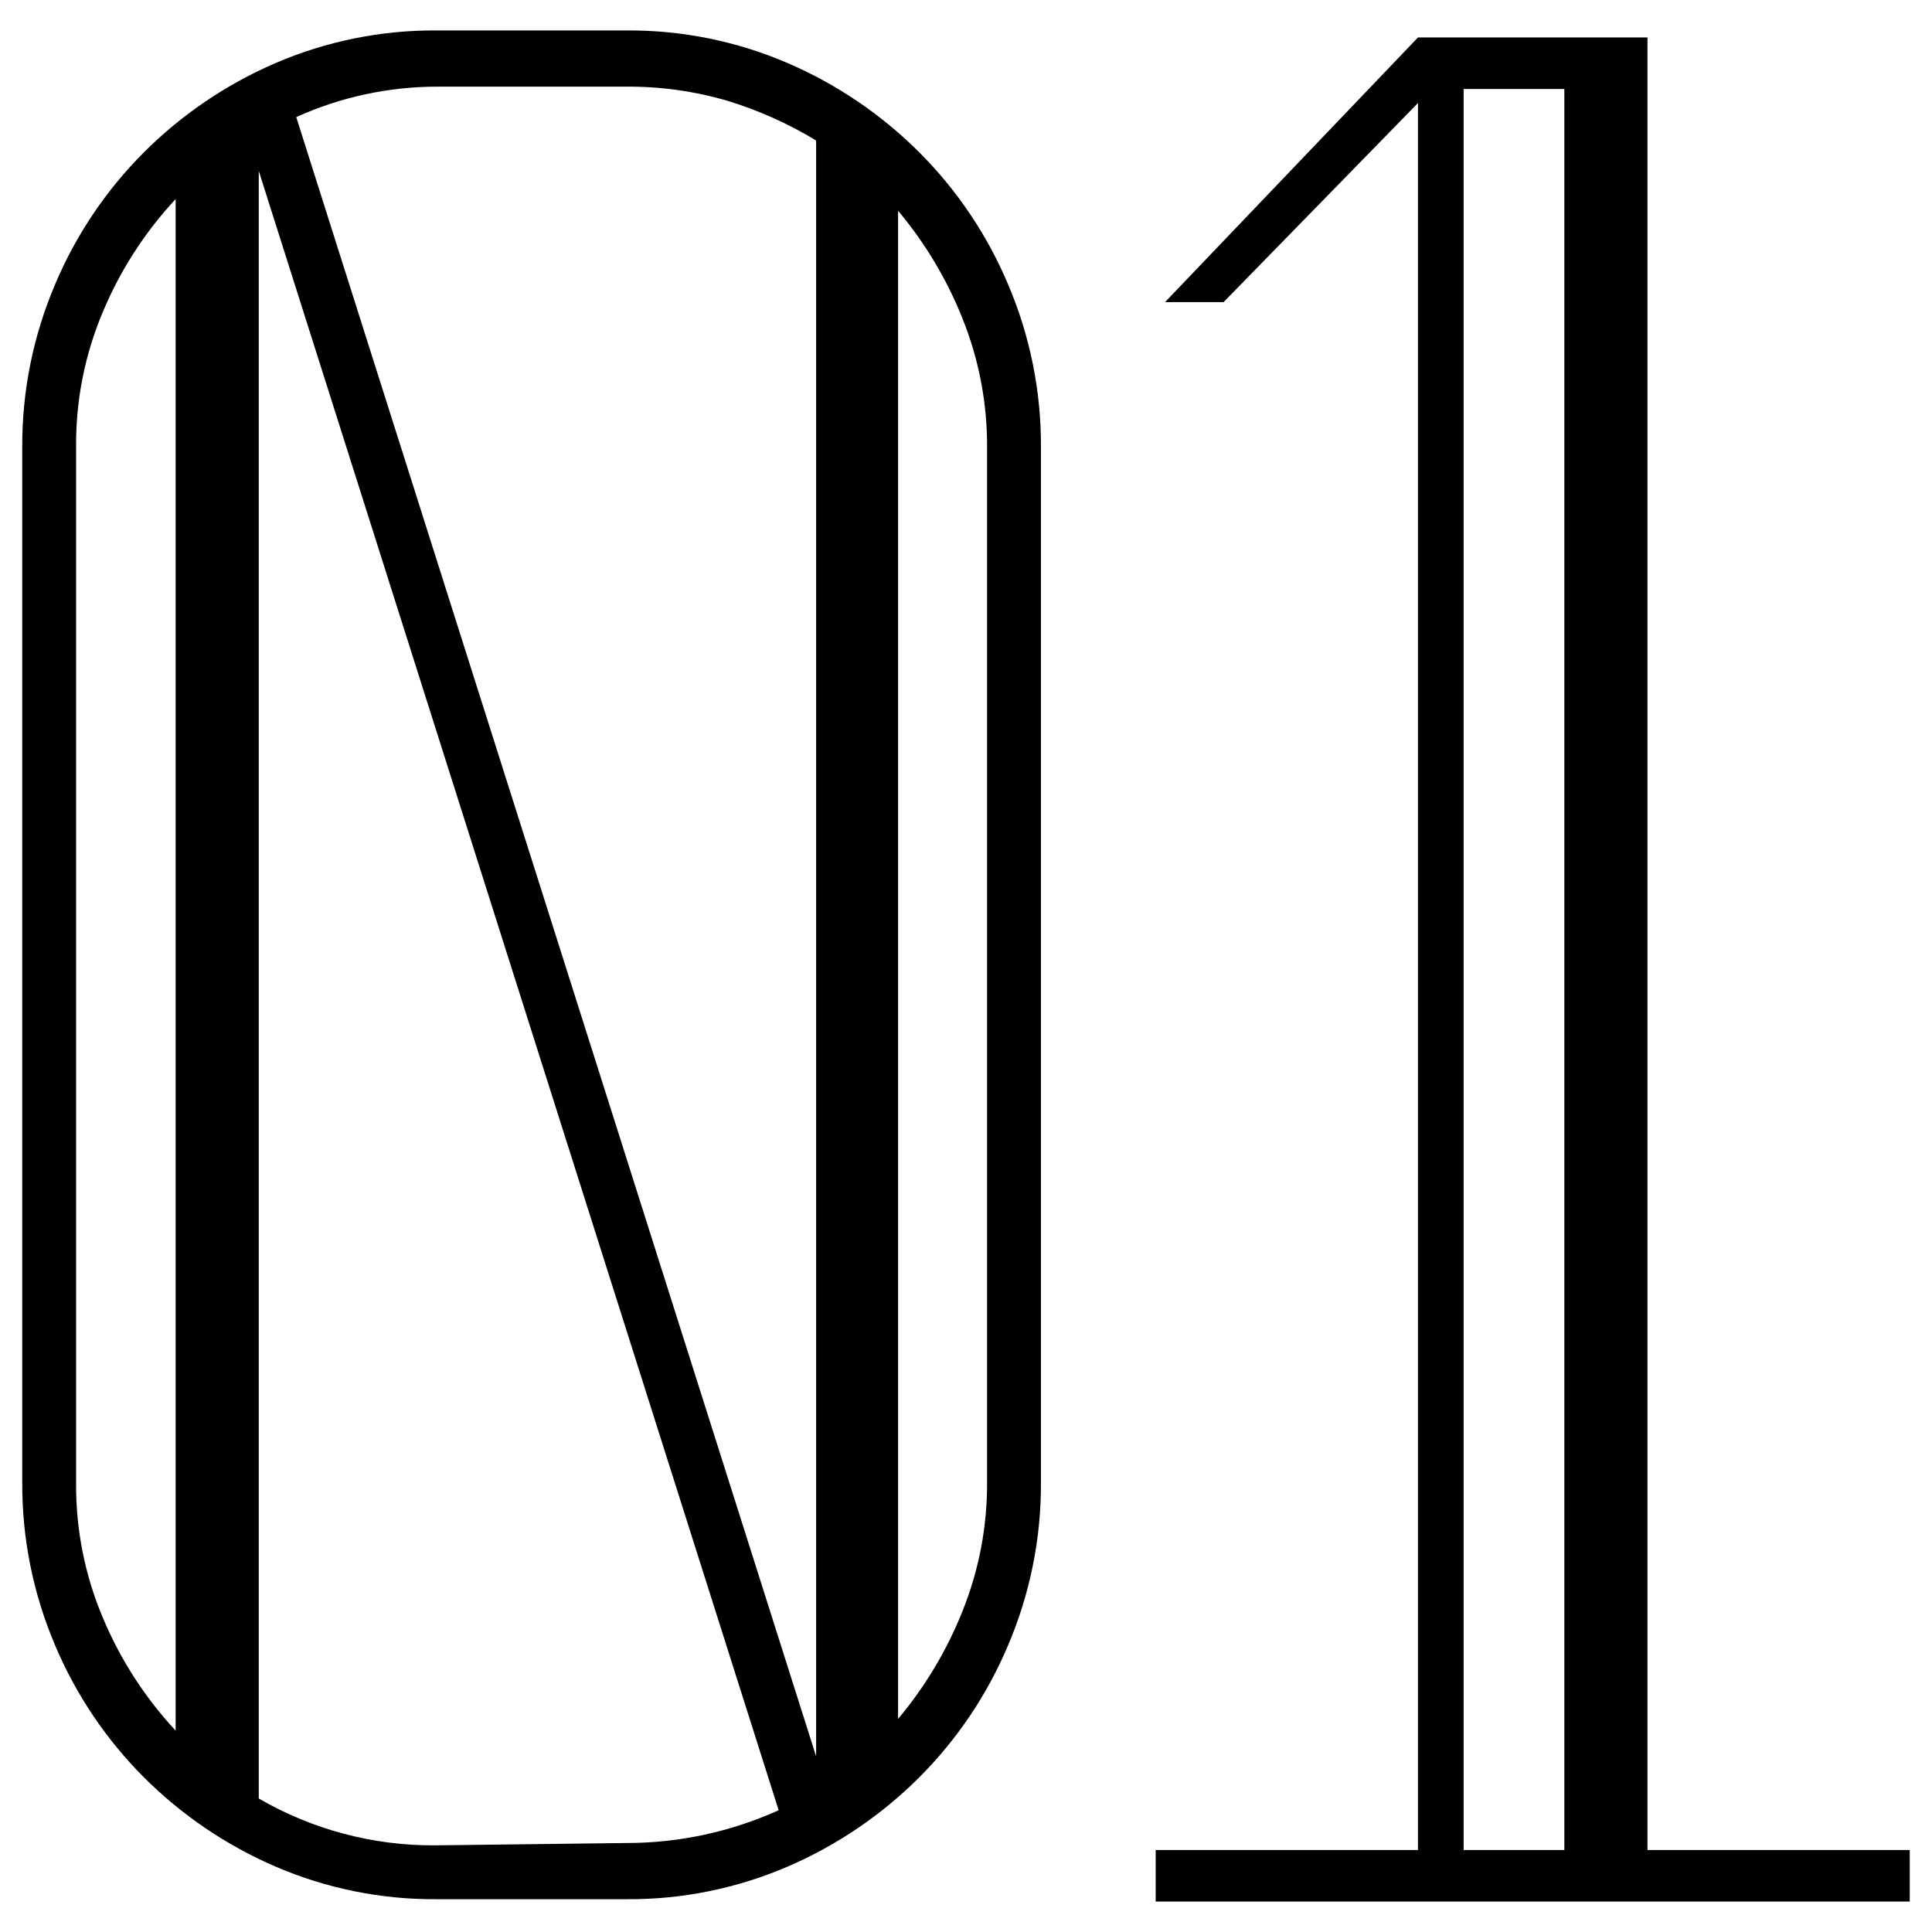
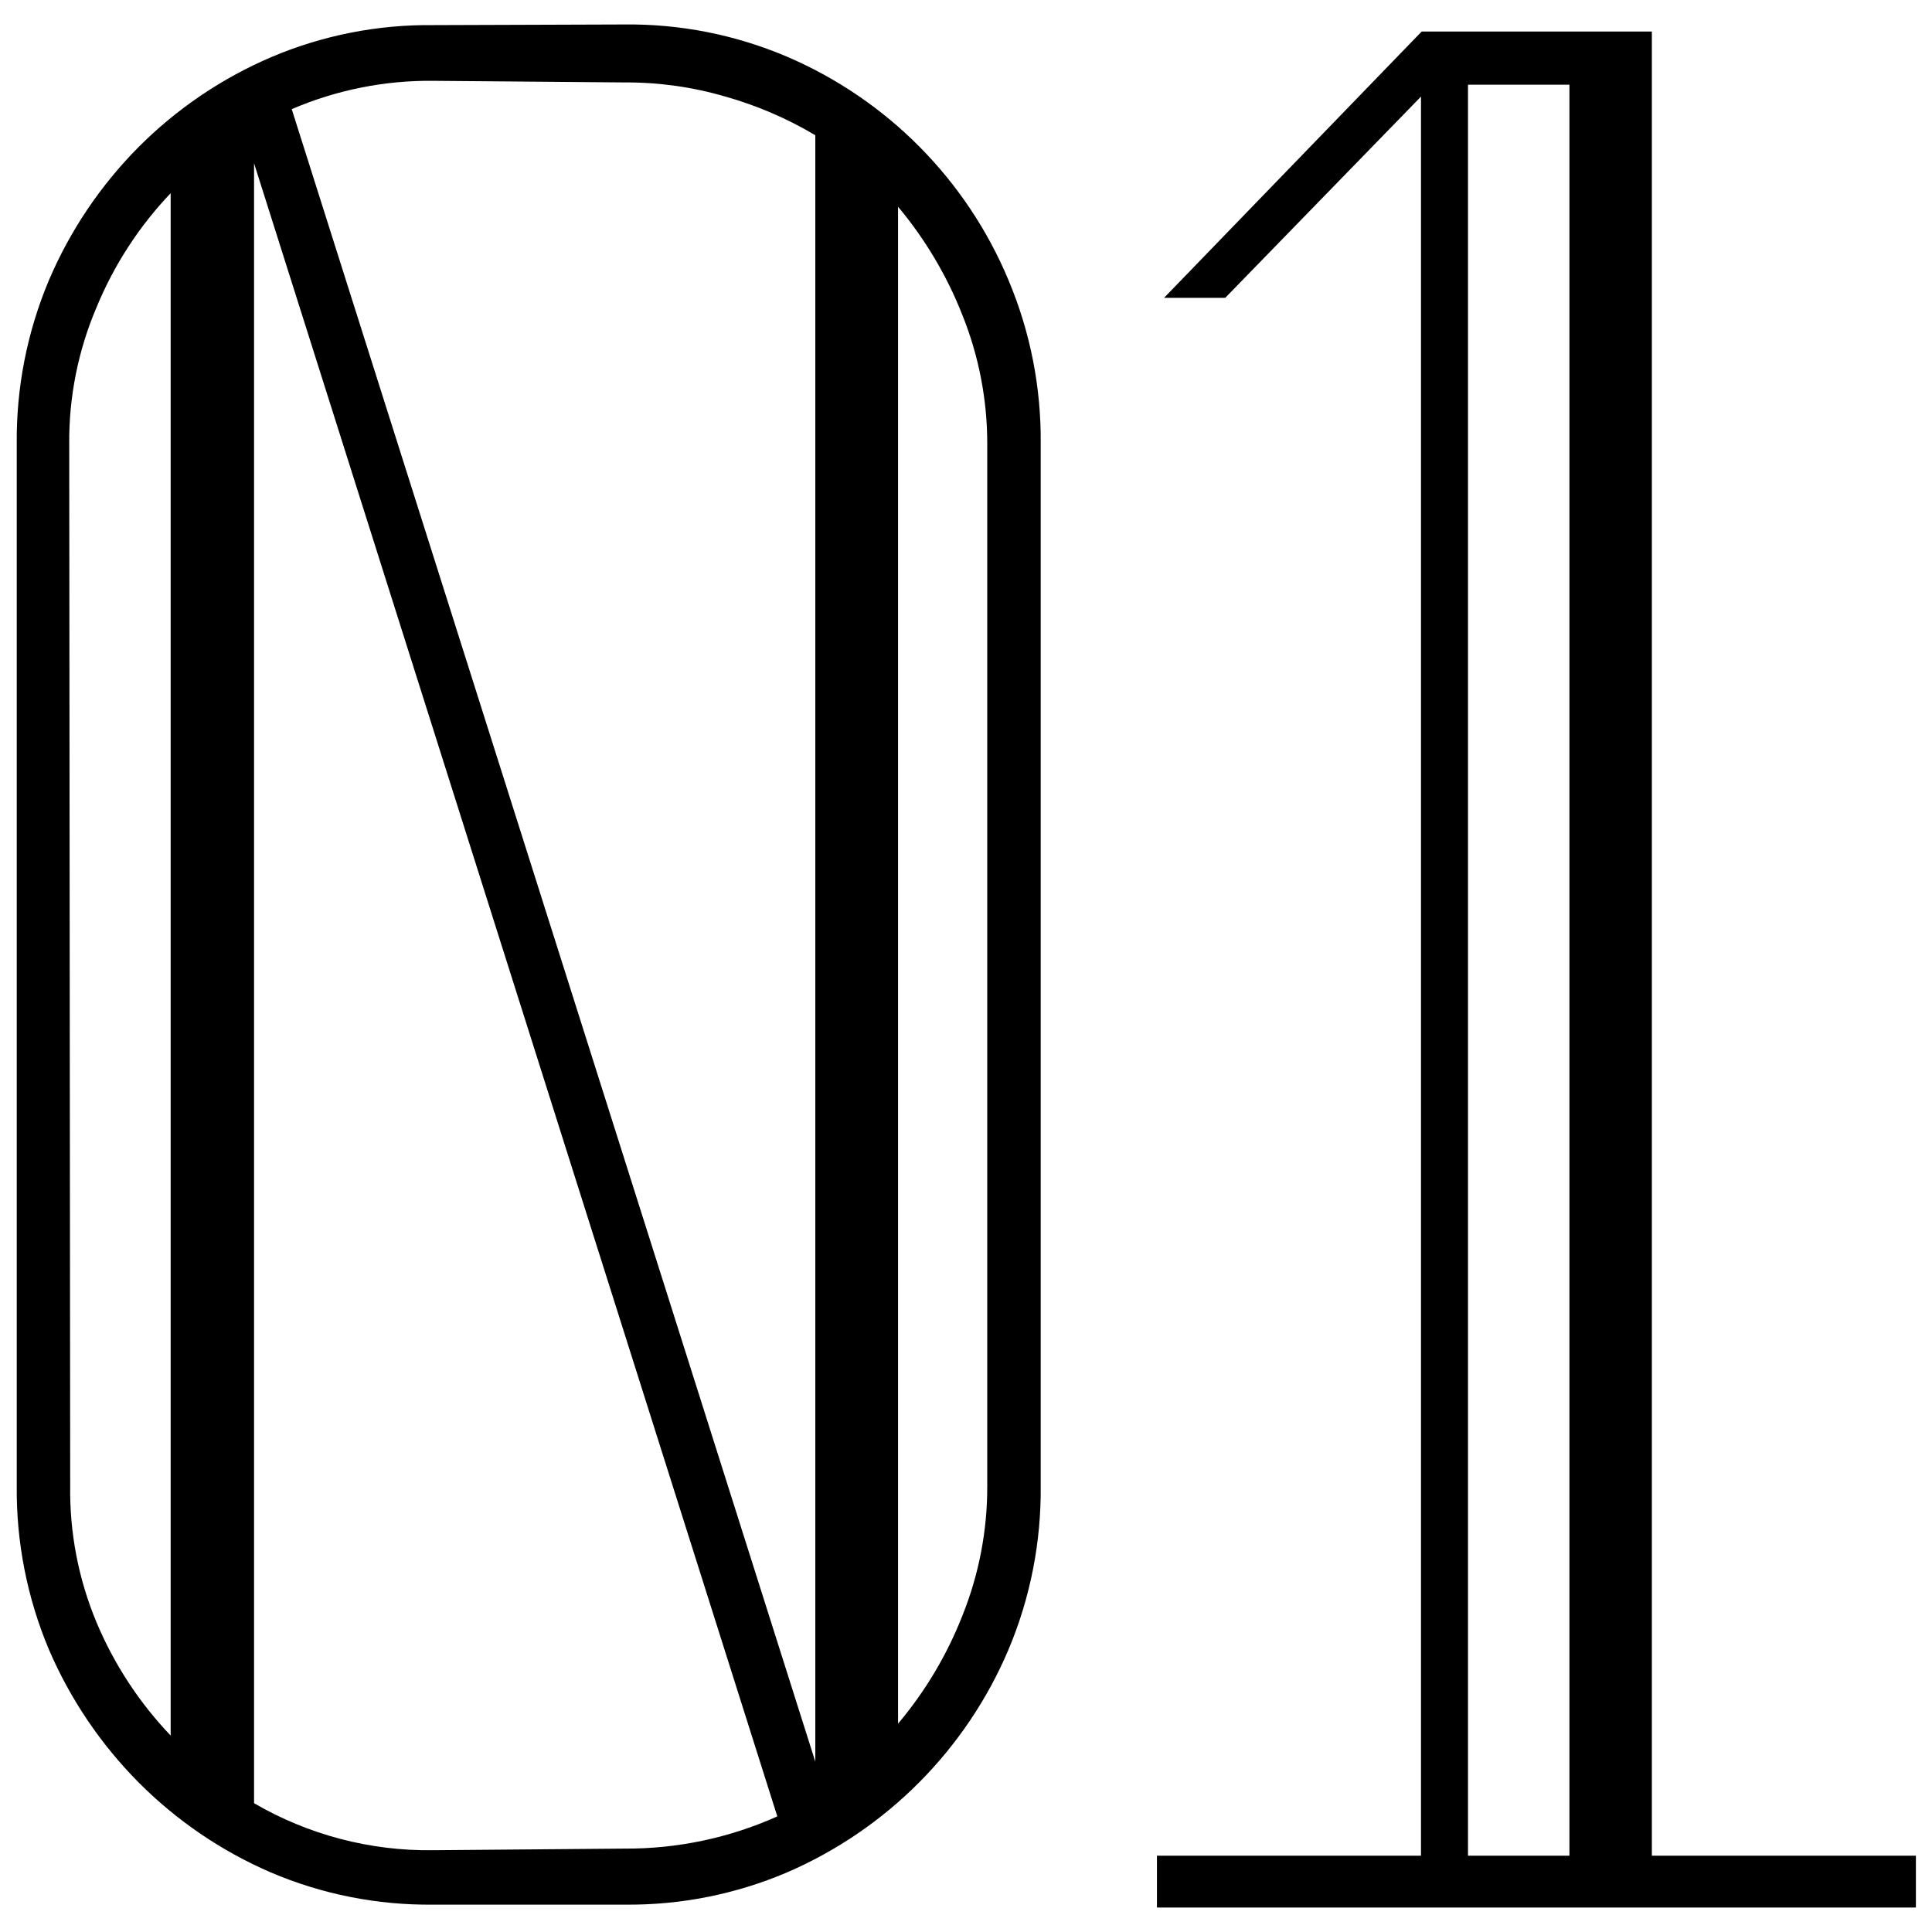
- <svg xmlns="http://www.w3.org/2000/svg" id="b091a4ac-a9b1-4ced-b598-20b636b2b13c" data-name="レイヤー 1" viewBox="0 0 33 33">
-   <path d="M10.7.52a6.84,6.84,0,0,1,2.76.56A7.22,7.22,0,0,1,15.7,2.6a7.08,7.08,0,0,1,1.52,2.26,7,7,0,0,1,.56,2.78V25.32a7,7,0,0,1-.56,2.78,7.08,7.08,0,0,1-1.52,2.26,7.22,7.22,0,0,1-2.24,1.52,6.84,6.84,0,0,1-2.76.56H7.46a6.84,6.84,0,0,1-2.76-.56,7.22,7.22,0,0,1-2.24-1.52A7.08,7.08,0,0,1,.94,28.1a7,7,0,0,1-.56-2.78V7.64A7,7,0,0,1,.94,4.86,7.08,7.08,0,0,1,2.46,2.6,7.22,7.22,0,0,1,4.7,1.08,6.84,6.84,0,0,1,7.46.52ZM1.3,25.32a5.79,5.79,0,0,0,.46,2.32A6.52,6.52,0,0,0,3,29.56V3.4A6.52,6.52,0,0,0,1.76,5.32,5.79,5.79,0,0,0,1.3,7.64Zm9.4,6.16a6.3,6.3,0,0,0,2.6-.56l-8.88-28v27.8a5.92,5.92,0,0,0,3,.8Zm-3.24-30A5.85,5.85,0,0,0,5.06,2l8.88,28V2.4a6.67,6.67,0,0,0-1.52-.68,6,6,0,0,0-1.72-.24Zm9.4,6.16a5.82,5.82,0,0,0-.42-2.2,6.76,6.76,0,0,0-1.1-1.84V29.36a6.76,6.76,0,0,0,1.1-1.84,5.82,5.82,0,0,0,.42-2.2Z" />
-   <path d="M28.14,31.6h4.48v.88H19.74V31.6h4.48V1.76L20.9,5.16h-1L24.22.64h3.92ZM25,31.6h1.72V1.52H25Z" />
+ <svg xmlns="http://www.w3.org/2000/svg" id="b7b32b0e-f85e-403f-824b-7aba94399758" data-name="レイヤー 1" viewBox="0 0 60 60">
+   <path d="M19.39.76a12.52,12.52,0,0,1,5.05,1A13,13,0,0,1,31.32,8.7a12.78,12.78,0,0,1,1,5.09V46.14a12.78,12.78,0,0,1-1,5.09,13.13,13.13,0,0,1-6.88,6.92,12.52,12.52,0,0,1-5.05,1H13.46a12.49,12.49,0,0,1-5.05-1,13.13,13.13,0,0,1-4.1-2.79,13.32,13.32,0,0,1-2.79-4.13,12.78,12.78,0,0,1-1-5.09V13.79a12.78,12.78,0,0,1,1-5.09A13.25,13.25,0,0,1,4.31,4.56a13.1,13.1,0,0,1,4.1-2.78,12.49,12.49,0,0,1,5.05-1ZM2.18,46.14A10.61,10.61,0,0,0,3,50.39a11.6,11.6,0,0,0,2.3,3.51V6A11.48,11.48,0,0,0,3,9.54a10.58,10.58,0,0,0-.85,4.25ZM19.39,57.41a11.43,11.43,0,0,0,4.75-1L7.89,5.07V56a10.75,10.75,0,0,0,5.57,1.46ZM13.46,2.51a10.84,10.84,0,0,0-4.4.88L25.32,54.71V4.2A11.63,11.63,0,0,0,22.53,3a10.93,10.93,0,0,0-3.14-.44Zm17.2,11.28a10.7,10.7,0,0,0-.77-4,12.2,12.2,0,0,0-2-3.37V53.53a12,12,0,0,0,2-3.36,10.7,10.7,0,0,0,.77-4Z" />
+   <path d="M51.3,57.63h8.2v1.61H35.93V57.63h8.2V3L38.05,9.25h-1.9l8-8.27H51.3Zm-5.71,0h3.15v-55H45.59Z" />
</svg>
